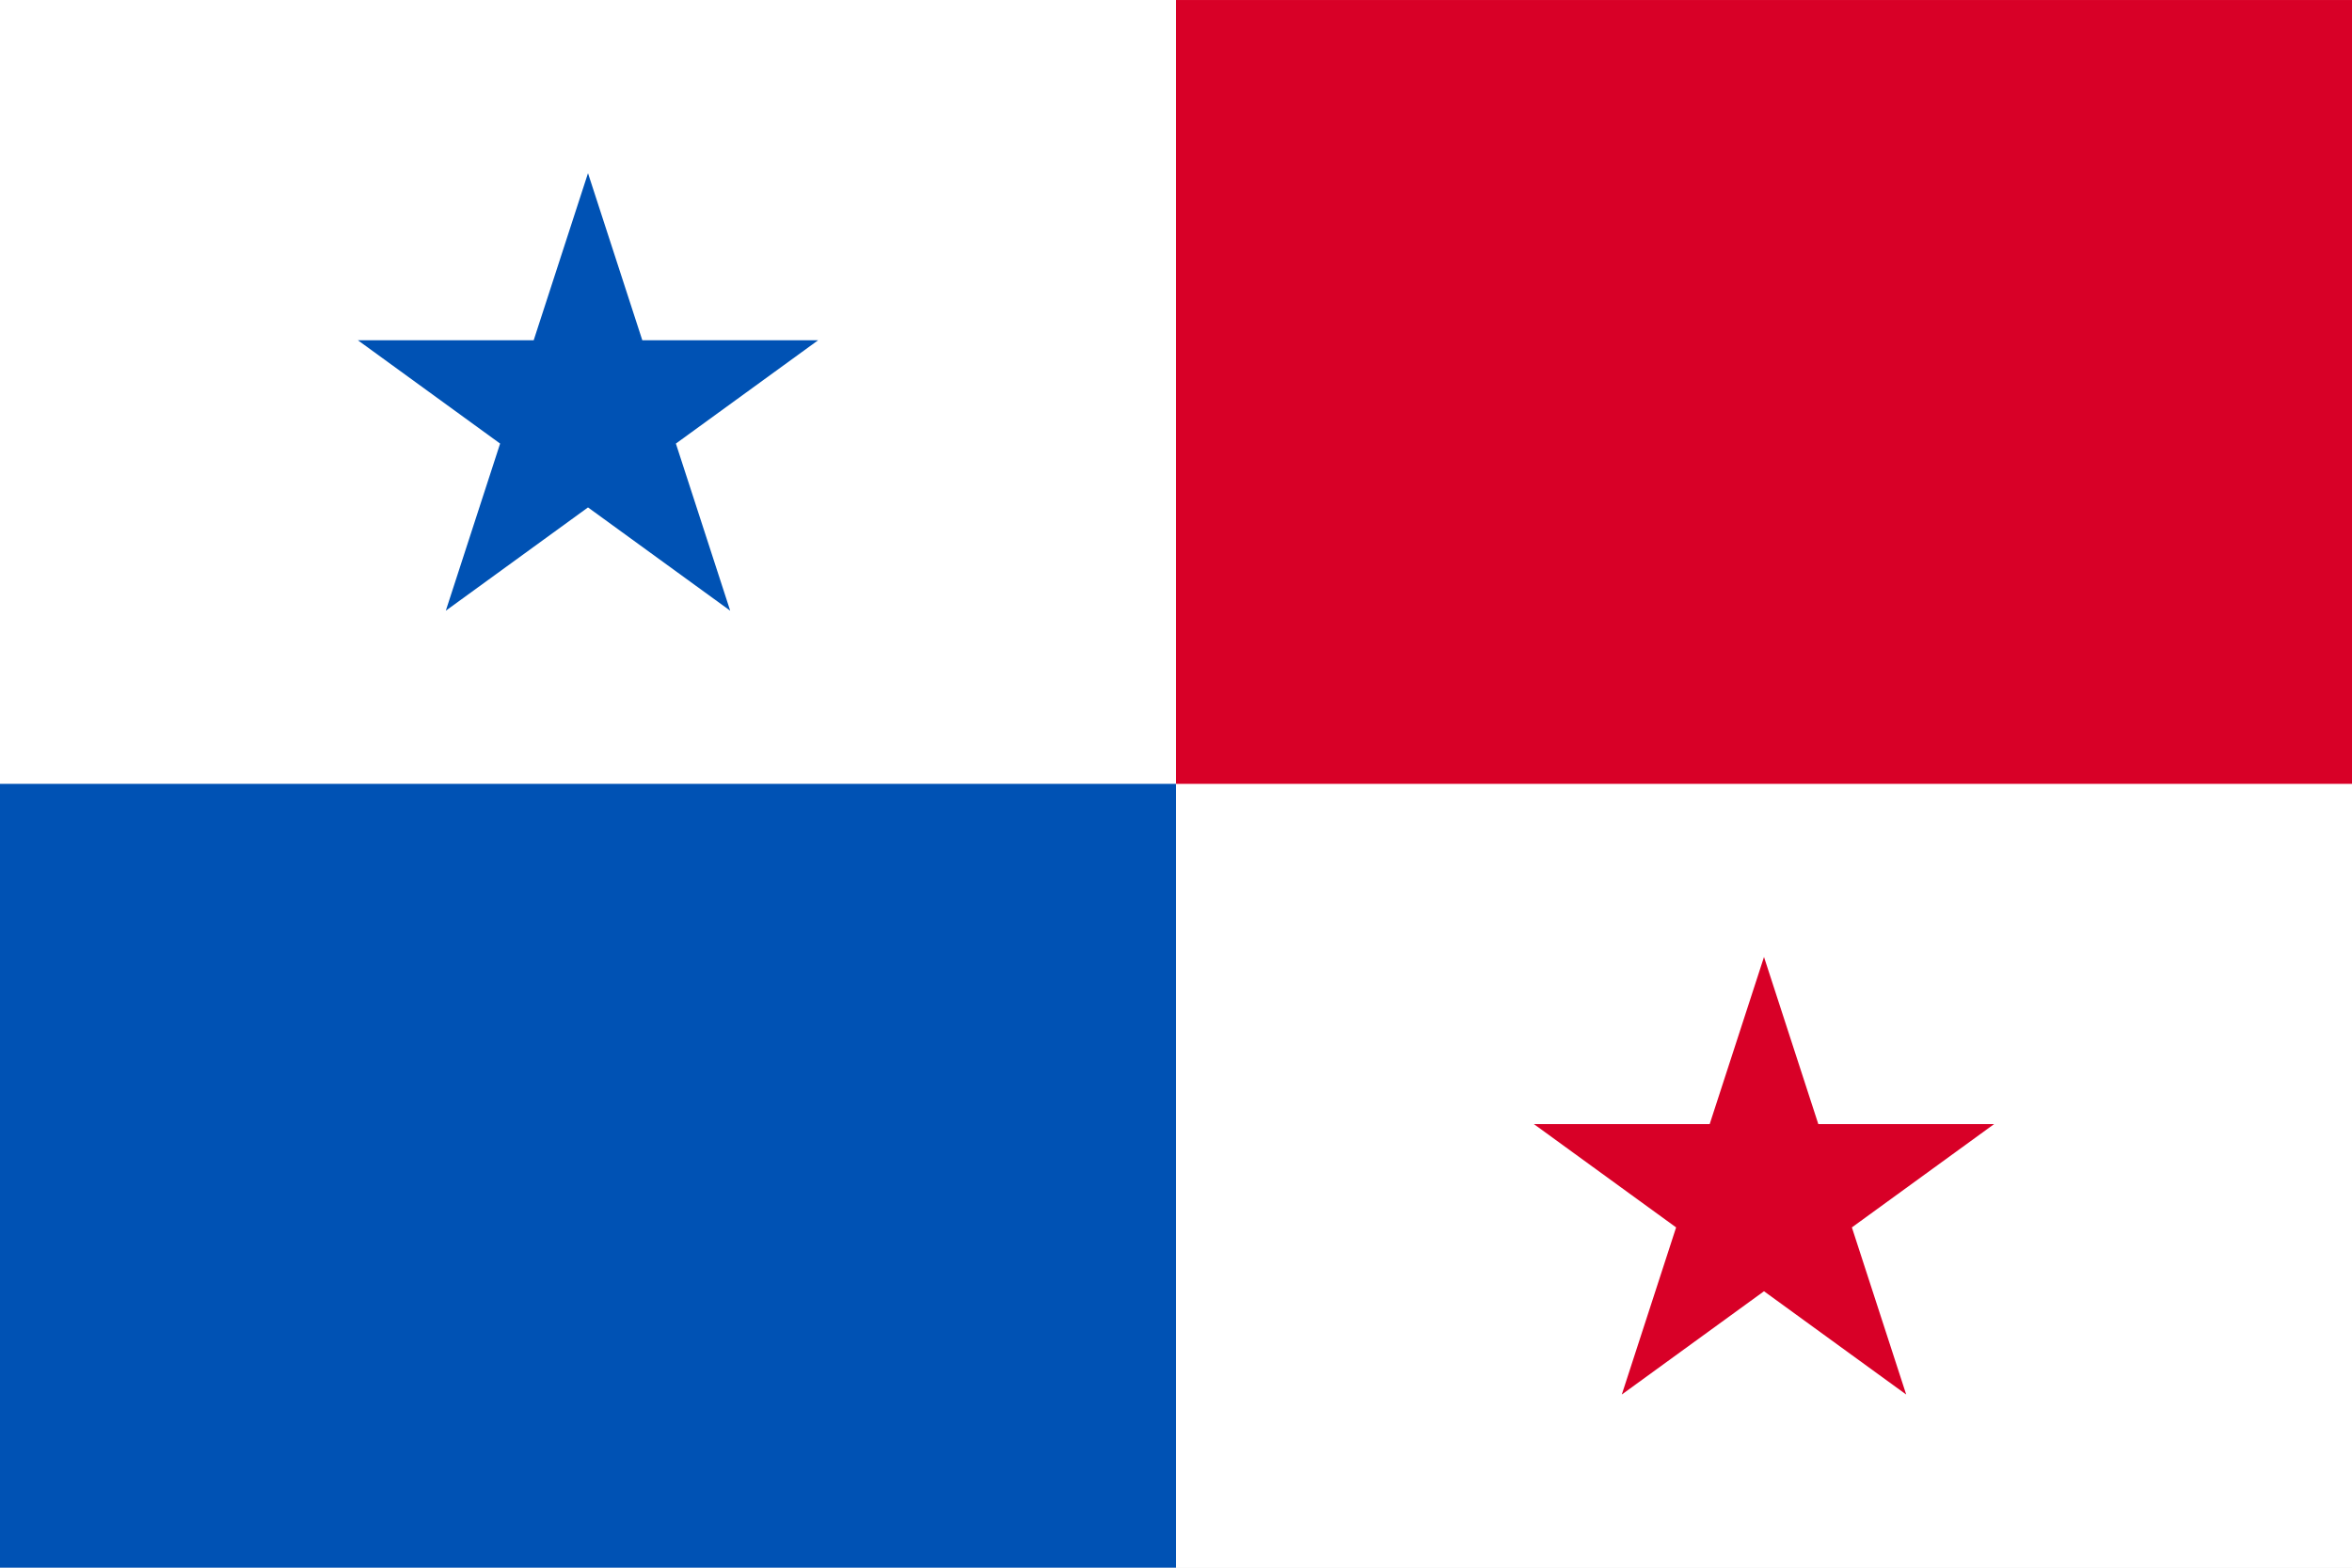
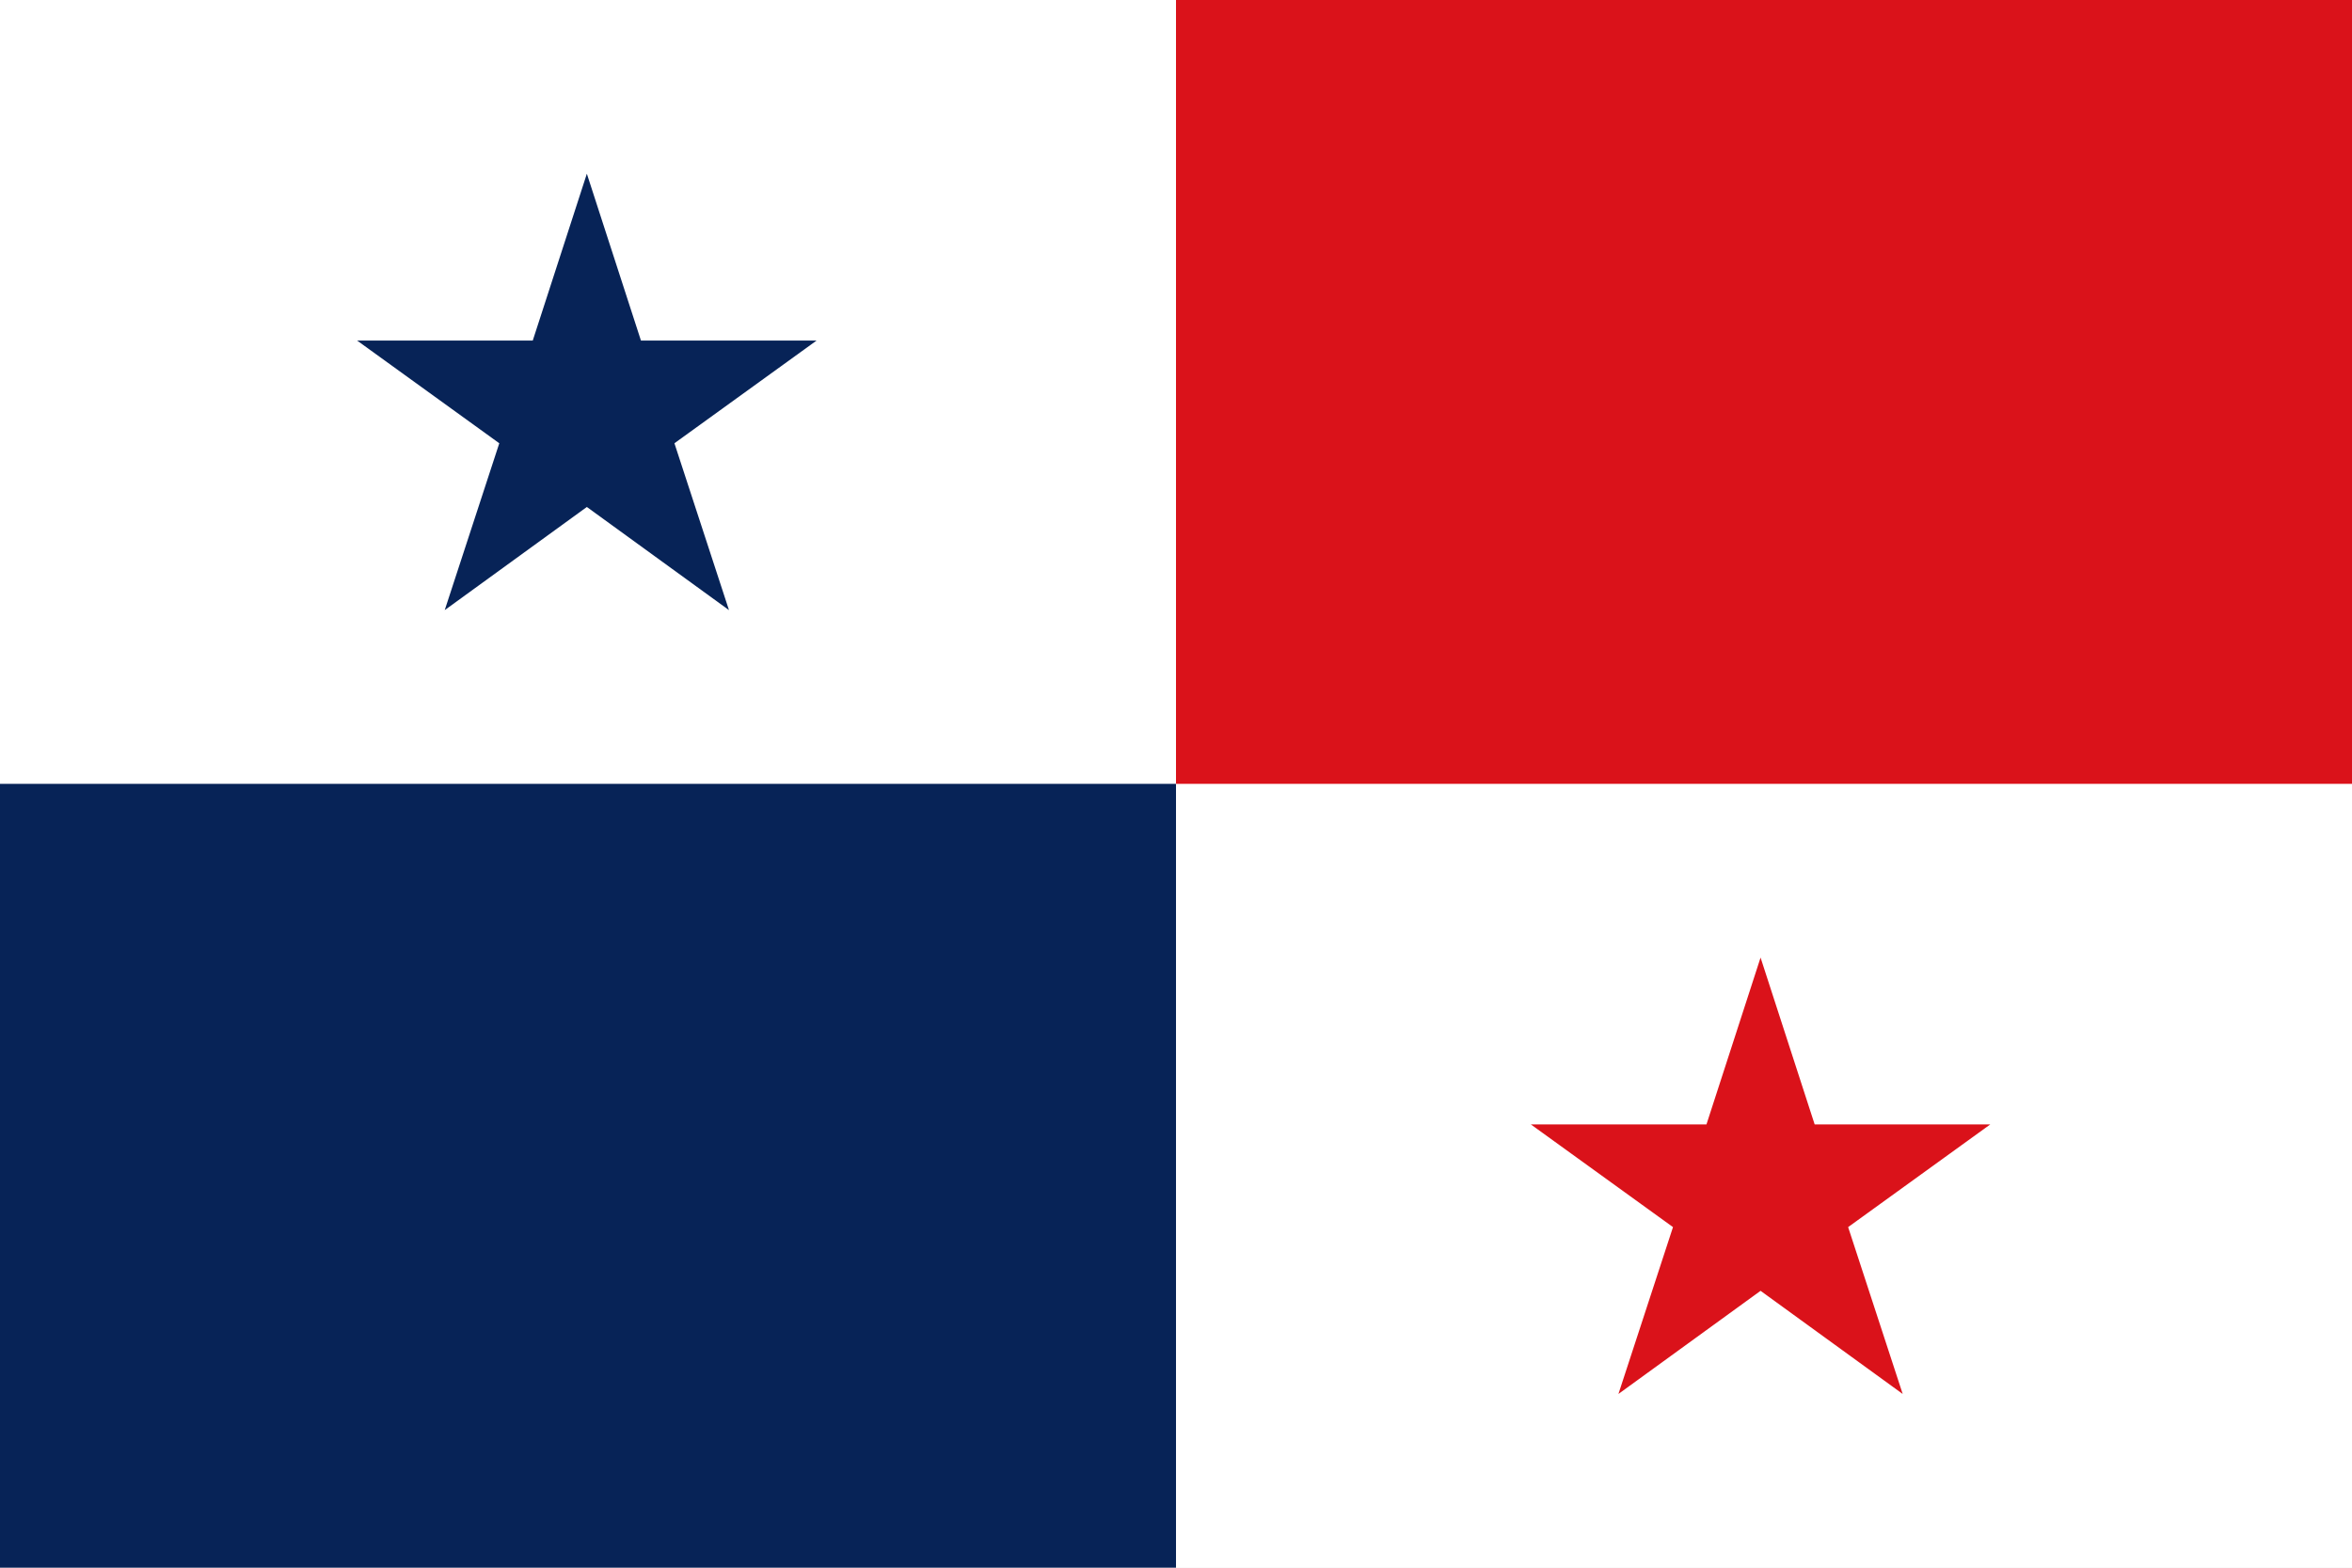
- <svg xmlns="http://www.w3.org/2000/svg" viewBox="0 85.333 512 341.333">
-   <path fill="#FFF" d="M0 85.337h512v341.326H0z" />
-   <path fill="#0052B4" d="M256 256v170.663H0V256h256z" />
-   <path fill="#D80027" d="M512 85.337V256H256V85.337h256z" />
-   <path fill="#0052B4" d="m128 123.034 11.824 36.389h38.263l-30.955 22.491 11.823 36.389L128 195.813l-30.955 22.49 11.823-36.389-30.955-22.491h38.263z" />
-   <path fill="#D80027" d="m384 293.697 11.824 36.389h38.263l-30.955 22.491 11.823 36.389L384 366.476l-30.955 22.49 11.823-36.389-30.955-22.491h38.263z" />
+ <svg xmlns="http://www.w3.org/2000/svg" viewBox="0 0 513 342">
+   <path fill="#FFF" d="M0 0h513v342H0z" />
+   <path fill="#da121a" d="M256.5 0H513v171H256.5z" />
+   <path fill="#072357" d="M0 171h256.5v171H0zM128 37.9l11.8 36.4h38.3l-31 22.4 11.9 36.4-31-22.5-31 22.5 11.9-36.4-31-22.4h38.3z" />
+   <path fill="#da121a" d="m384 208.9 11.8 36.4h38.3l-31 22.4 11.9 36.4-31-22.5-31 22.5 11.9-36.4-31-22.4h38.3z" />
</svg>
